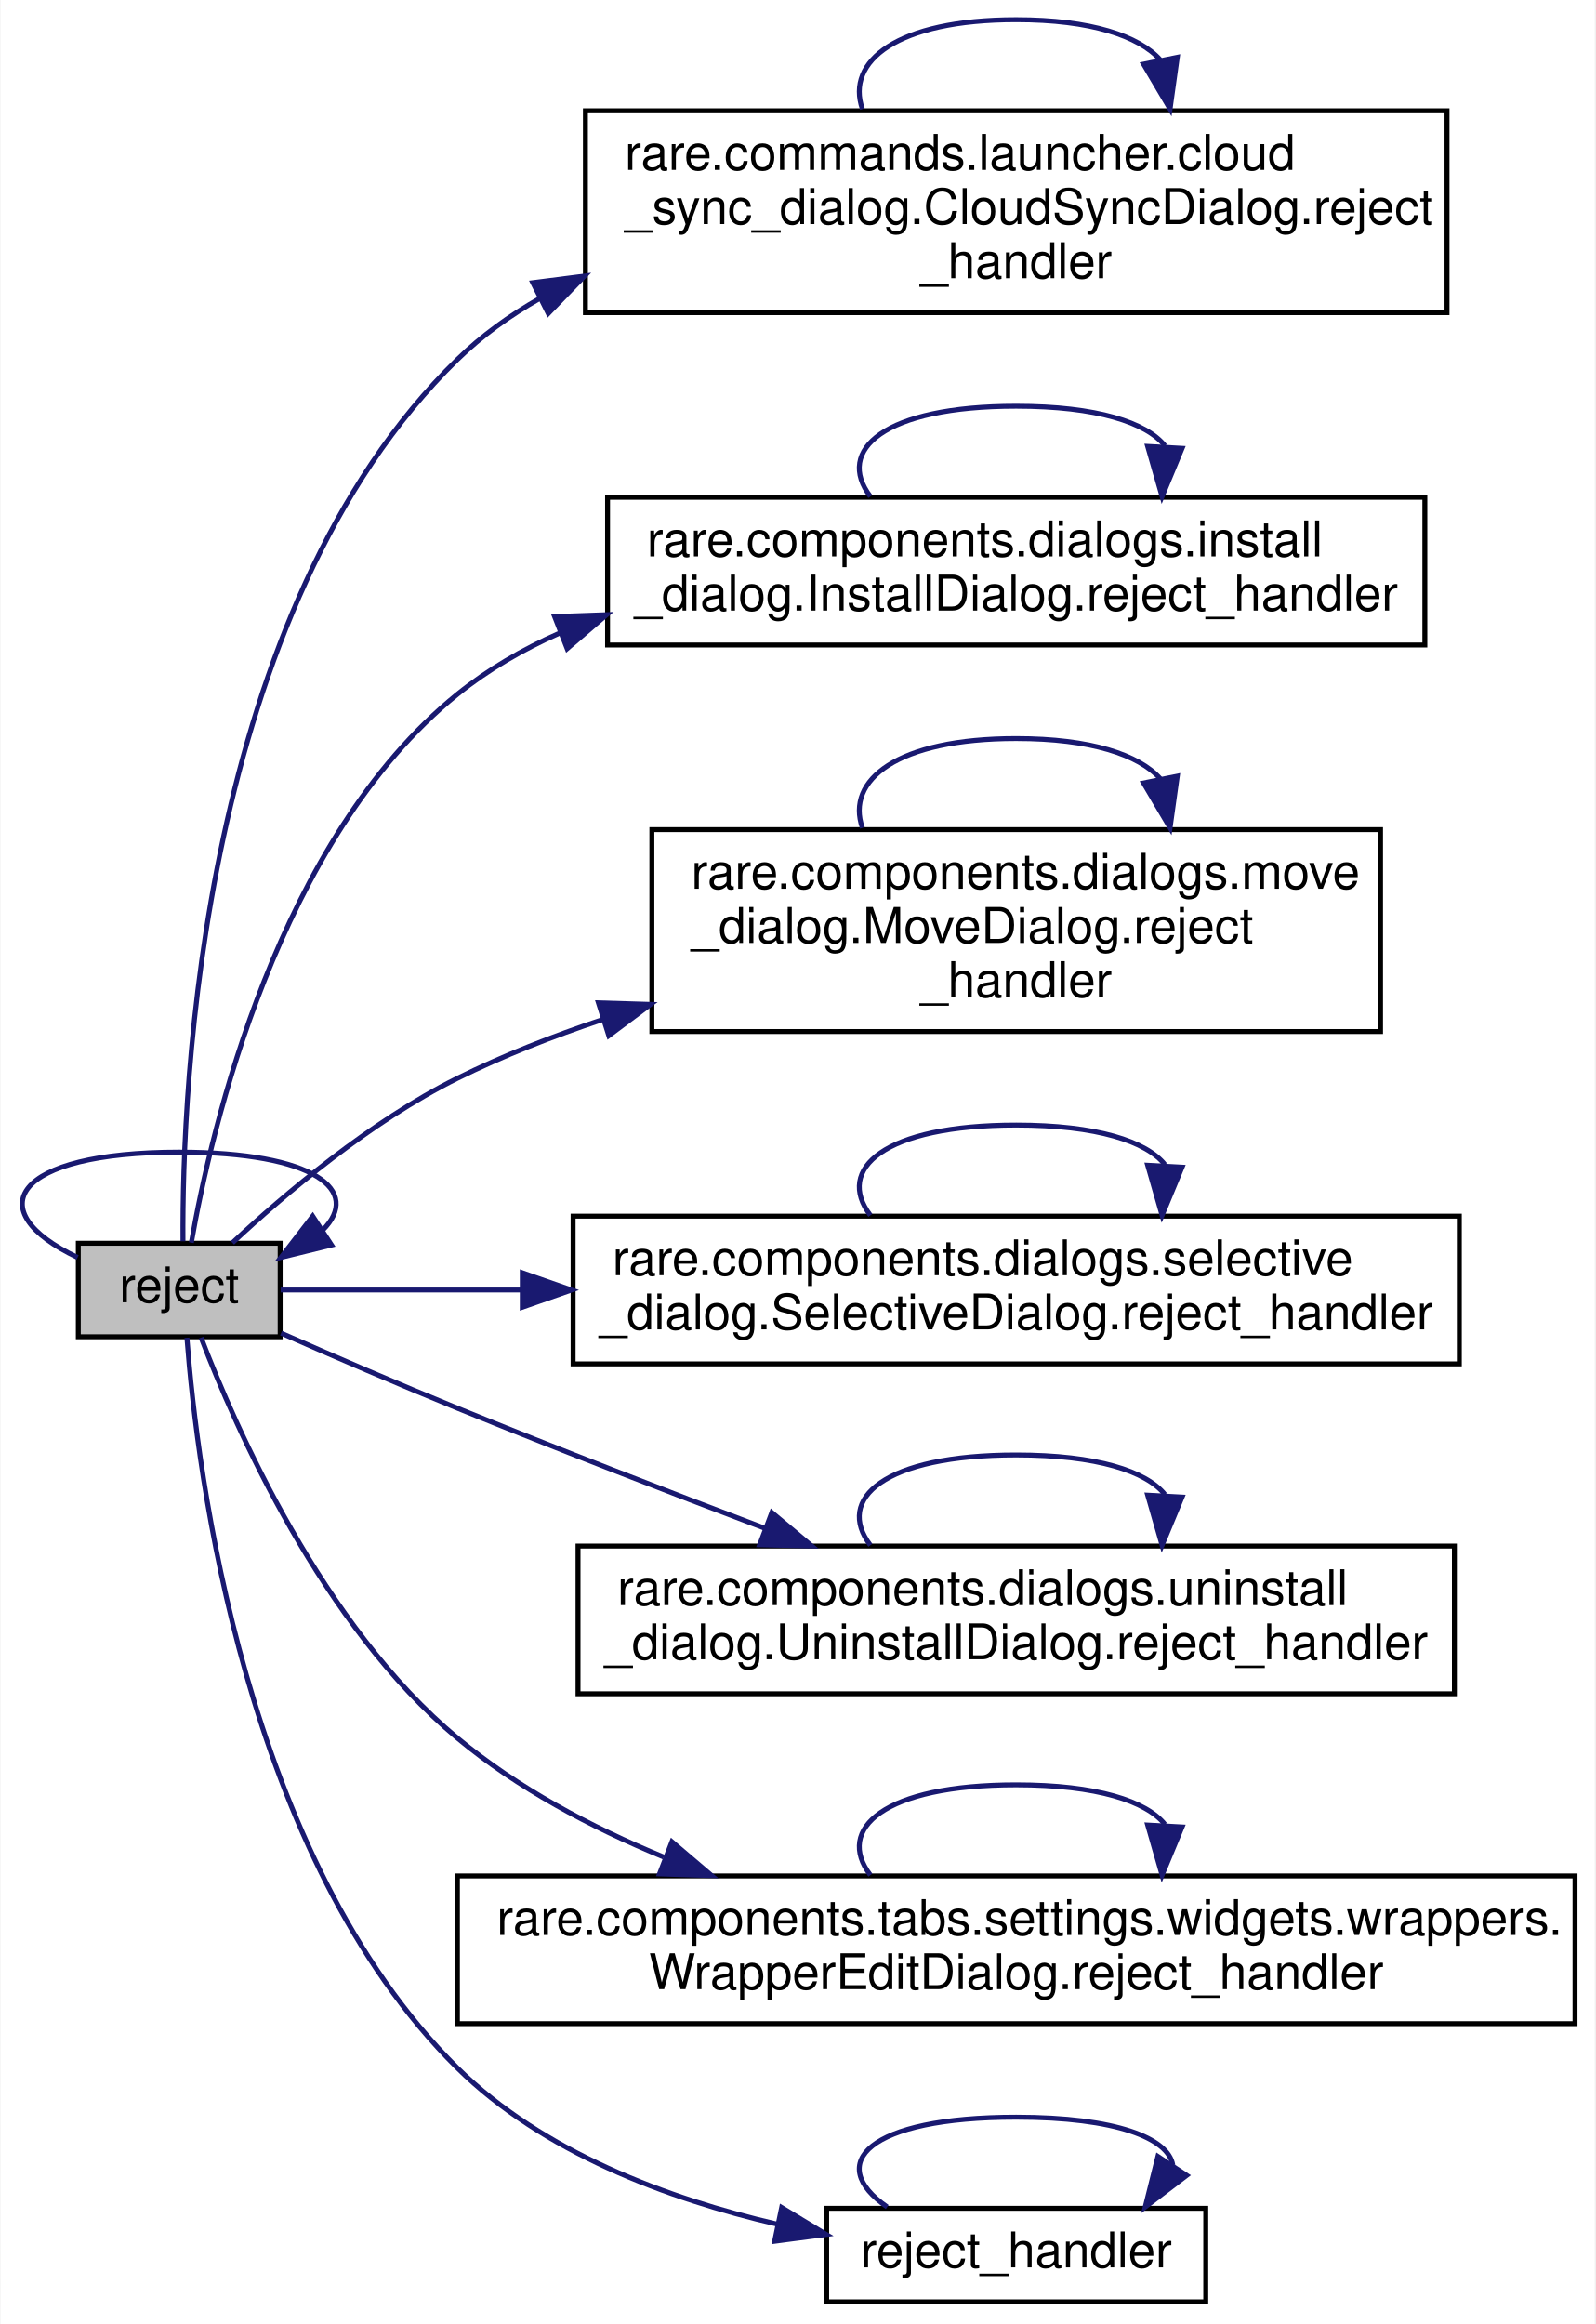
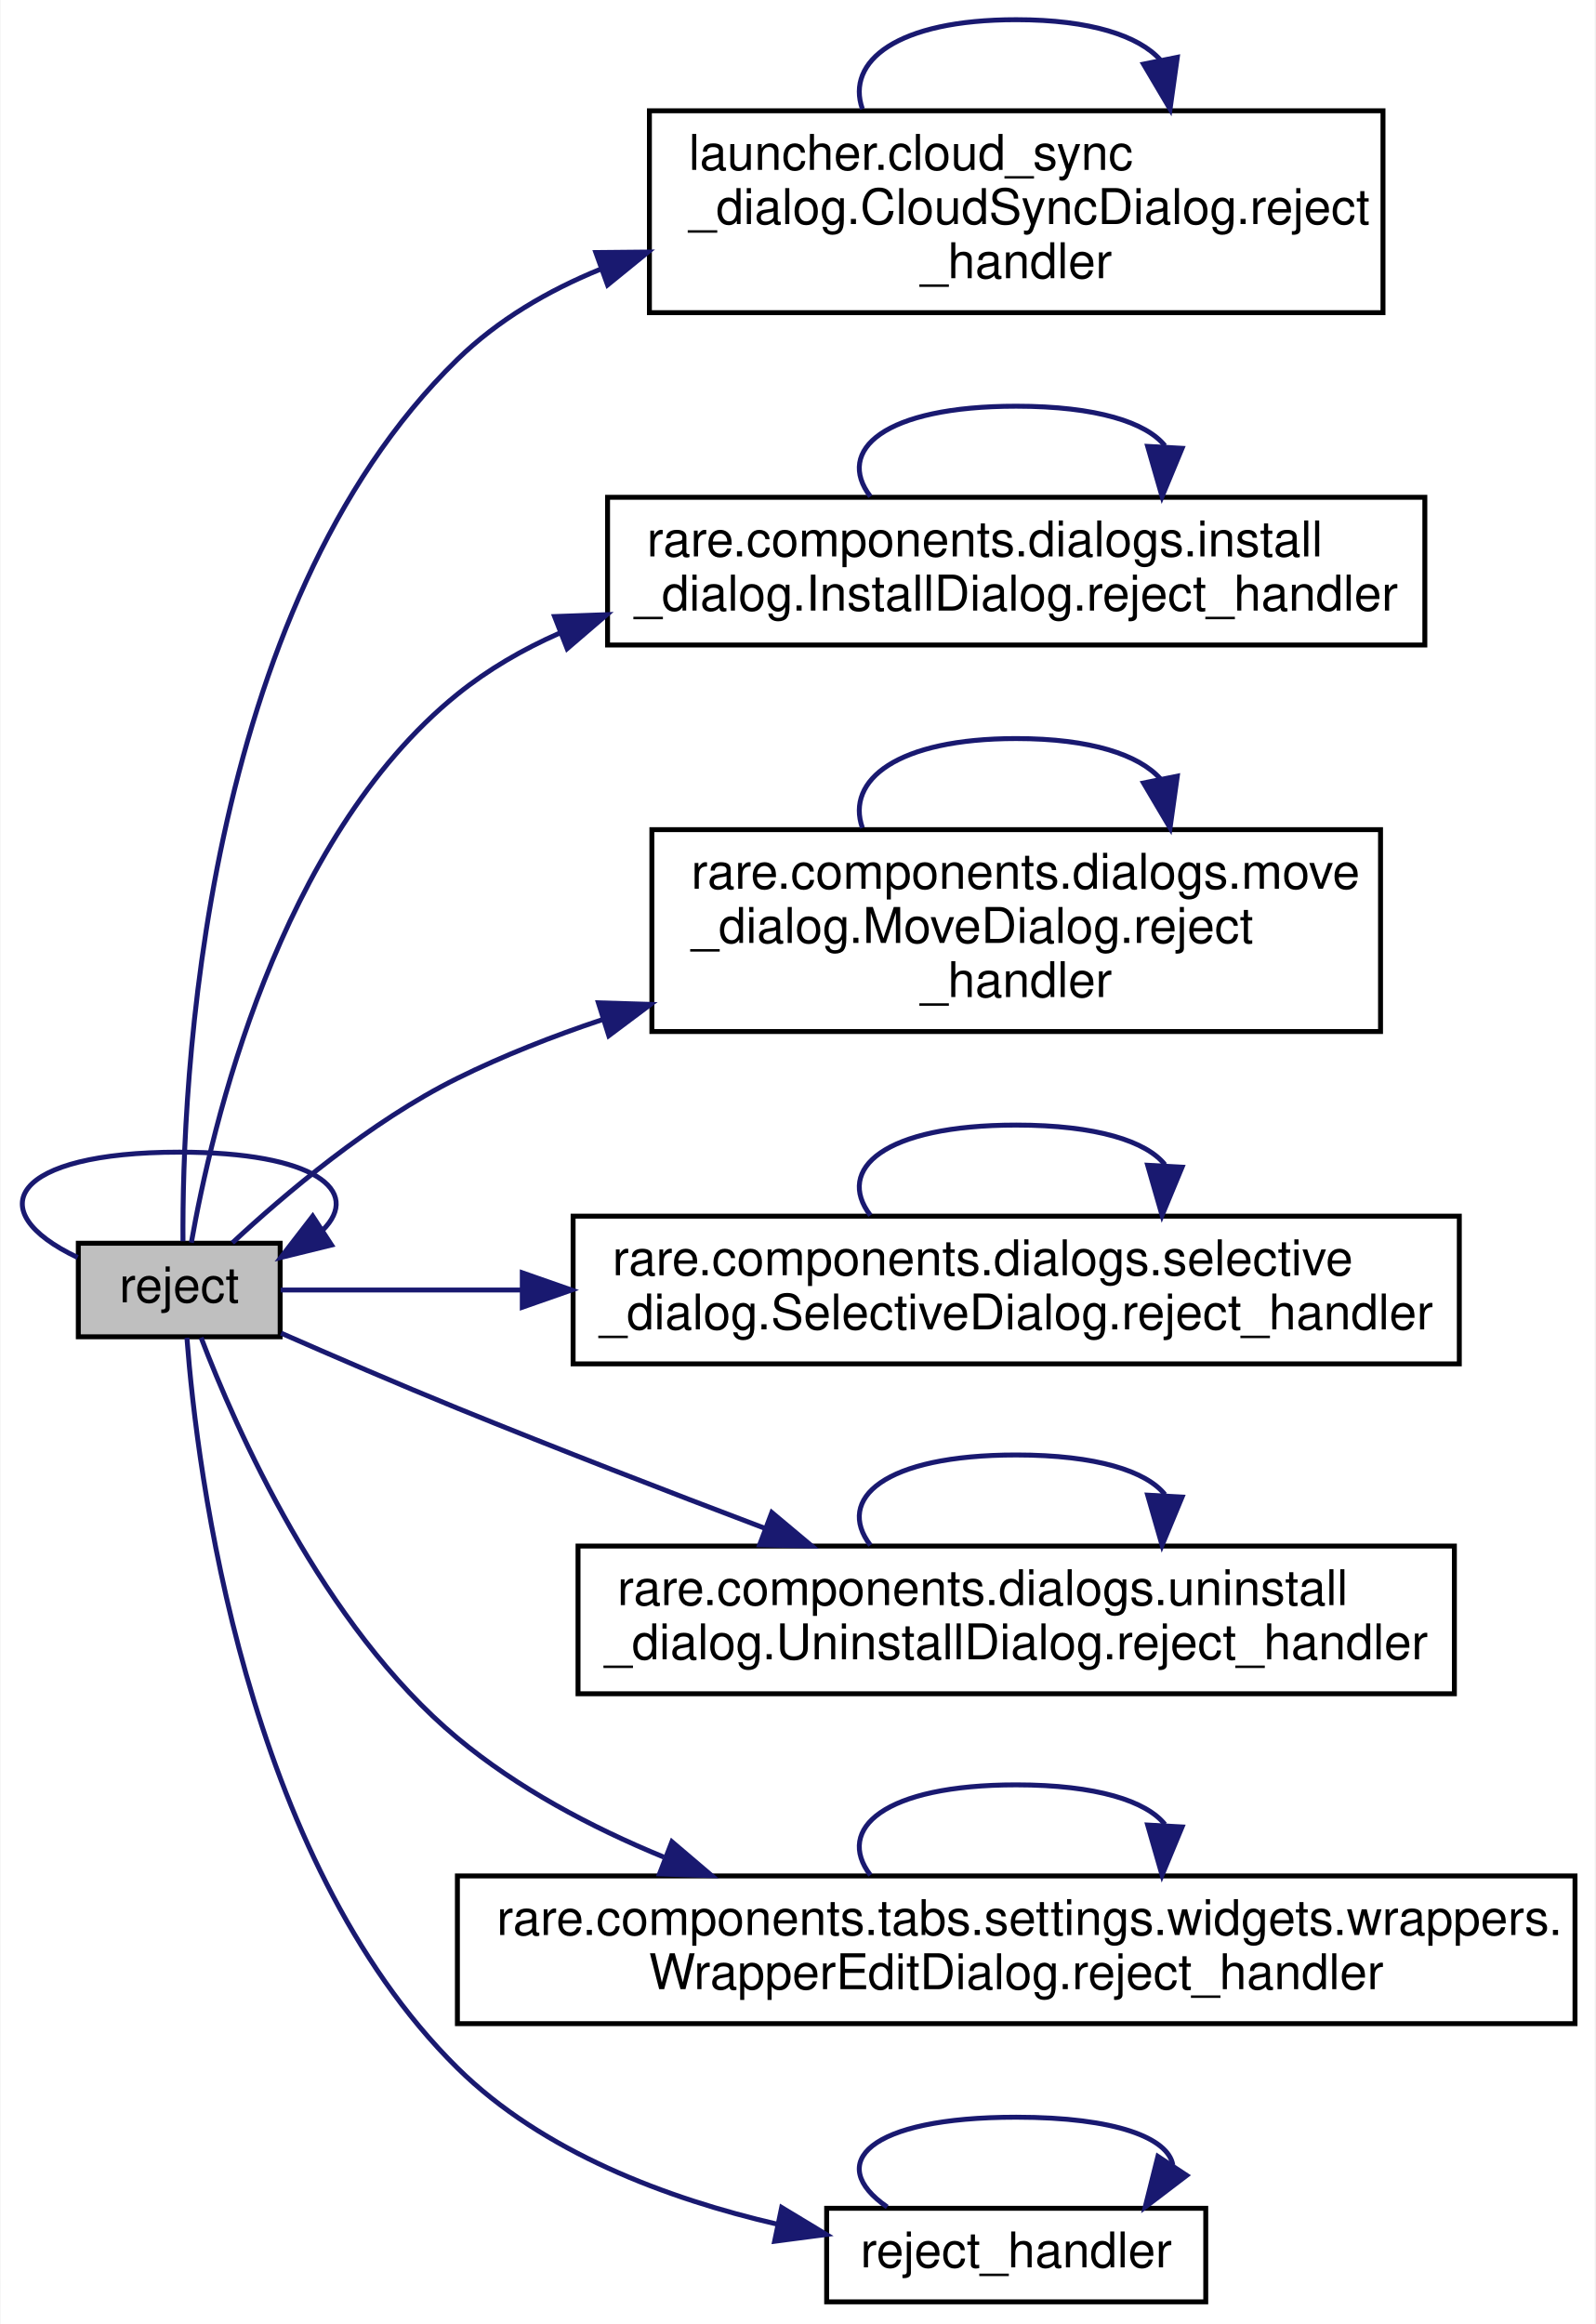
<svg xmlns="http://www.w3.org/2000/svg" xmlns:xlink="http://www.w3.org/1999/xlink" width="324pt" height="472pt" viewBox="0.00 0.00 323.81 472.00">
  <g id="graph0" class="graph" transform="scale(1 1) rotate(0) translate(4 468)">
    <polygon fill="white" stroke="transparent" points="-4,4 -4,-468 319.81,-468 319.81,4 -4,4" />
    <g id="node1" class="node">
      <g id="a_node1">
        <a xlink:title=" ">
          <polygon fill="#bfbfbf" stroke="black" points="11.81,-196.5 11.81,-215.5 52.81,-215.5 52.81,-196.5 11.81,-196.5" />
          <text text-anchor="middle" x="32.31" y="-203.5" font-family="Helvetica,sans-Serif" font-size="10.00">reject</text>
        </a>
      </g>
    </g>
    <g id="edge1" class="edge">
      <path fill="none" stroke="midnightblue" d="M11.67,-212.61C-8.43,-222.15 -1.55,-234 32.31,-234 59.83,-234 69.53,-226.17 61.42,-218.12" />
      <polygon fill="midnightblue" stroke="midnightblue" points="63.24,-215.14 52.95,-212.61 59.42,-221 63.24,-215.14" />
    </g>
    <g id="node2" class="node">
      <g id="a_node2">
-         <a xlink:href="classrare_1_1commands_1_1launcher_1_1cloud__sync__dialog_1_1_cloud_sync_dialog.html#ad19ad97d4c365a238e29bf69deae4636" target="_top" xlink:title=" ">
-           <polygon fill="white" stroke="black" points="114.81,-404.5 114.81,-445.5 289.81,-445.5 289.81,-404.5 114.81,-404.5" />
-           <text text-anchor="start" x="122.81" y="-433.5" font-family="Helvetica,sans-Serif" font-size="10.00">rare.commands.launcher.cloud</text>
-           <text text-anchor="start" x="122.81" y="-422.5" font-family="Helvetica,sans-Serif" font-size="10.00">_sync_dialog.CloudSyncDialog.reject</text>
+         <a xlink:href="classlauncher_1_1cloud__sync__dialog_1_1_cloud_sync_dialog.html#ad19ad97d4c365a238e29bf69deae4636" target="_top" xlink:title=" ">
+           <polygon fill="white" stroke="black" points="127.81,-404.5 127.81,-445.5 276.81,-445.5 276.81,-404.5 127.81,-404.5" />
+           <text text-anchor="start" x="135.81" y="-433.5" font-family="Helvetica,sans-Serif" font-size="10.00">launcher.cloud_sync</text>
+           <text text-anchor="start" x="135.81" y="-422.5" font-family="Helvetica,sans-Serif" font-size="10.00">_dialog.CloudSyncDialog.reject</text>
          <text text-anchor="middle" x="202.31" y="-411.5" font-family="Helvetica,sans-Serif" font-size="10.00">_handler</text>
        </a>
      </g>
    </g>
    <g id="edge2" class="edge">
-       <path fill="none" stroke="midnightblue" d="M33.07,-215.9C32.87,-247.07 36.67,-344.14 88.81,-395 93.77,-399.84 99.42,-403.91 105.48,-407.35" />
-       <polygon fill="midnightblue" stroke="midnightblue" points="104.12,-410.59 114.63,-411.94 107.26,-404.33 104.12,-410.59" />
+       <path fill="none" stroke="midnightblue" d="M33.07,-215.9C32.87,-247.07 36.67,-344.14 88.81,-395 97.04,-403.02 107.16,-408.96 117.93,-413.35" />
+       <polygon fill="midnightblue" stroke="midnightblue" points="116.93,-416.71 127.52,-416.81 119.31,-410.13 116.93,-416.71" />
    </g>
    <g id="node3" class="node">
      <g id="a_node3">
        <a xlink:href="classrare_1_1components_1_1dialogs_1_1install__dialog_1_1_install_dialog.html#ad19ad97d4c365a238e29bf69deae4636" target="_top" xlink:title=" ">
          <polygon fill="white" stroke="black" points="119.31,-337 119.31,-367 285.31,-367 285.31,-337 119.31,-337" />
          <text text-anchor="start" x="127.31" y="-355" font-family="Helvetica,sans-Serif" font-size="10.00">rare.components.dialogs.install</text>
          <text text-anchor="middle" x="202.31" y="-344" font-family="Helvetica,sans-Serif" font-size="10.00">_dialog.InstallDialog.reject_handler</text>
        </a>
      </g>
    </g>
    <g id="edge4" class="edge">
      <path fill="none" stroke="midnightblue" d="M34.77,-215.62C38.81,-238.7 52.32,-297.51 88.81,-327 95.05,-332.04 102.09,-336.12 109.53,-339.4" />
      <polygon fill="midnightblue" stroke="midnightblue" points="108.55,-342.78 119.14,-343.16 111.1,-336.26 108.55,-342.78" />
    </g>
    <g id="node4" class="node">
      <g id="a_node4">
        <a xlink:href="classrare_1_1components_1_1dialogs_1_1move__dialog_1_1_move_dialog.html#ad19ad97d4c365a238e29bf69deae4636" target="_top" xlink:title=" ">
          <polygon fill="white" stroke="black" points="128.31,-258.5 128.31,-299.5 276.31,-299.5 276.31,-258.5 128.31,-258.5" />
          <text text-anchor="start" x="136.31" y="-287.5" font-family="Helvetica,sans-Serif" font-size="10.00">rare.components.dialogs.move</text>
          <text text-anchor="start" x="136.31" y="-276.5" font-family="Helvetica,sans-Serif" font-size="10.00">_dialog.MoveDialog.reject</text>
          <text text-anchor="middle" x="202.31" y="-265.5" font-family="Helvetica,sans-Serif" font-size="10.00">_handler</text>
        </a>
      </g>
    </g>
    <g id="edge6" class="edge">
      <path fill="none" stroke="midnightblue" d="M43.11,-215.59C53.59,-225.34 71.12,-240.24 88.81,-249 98.08,-253.59 108.13,-257.54 118.29,-260.93" />
      <polygon fill="midnightblue" stroke="midnightblue" points="117.45,-264.33 128.04,-264.01 119.56,-257.66 117.45,-264.33" />
    </g>
    <g id="node5" class="node">
      <g id="a_node5">
        <a xlink:href="classrare_1_1components_1_1dialogs_1_1selective__dialog_1_1_selective_dialog.html#ad19ad97d4c365a238e29bf69deae4636" target="_top" xlink:title=" ">
          <polygon fill="white" stroke="black" points="112.31,-191 112.31,-221 292.31,-221 292.31,-191 112.31,-191" />
          <text text-anchor="start" x="120.31" y="-209" font-family="Helvetica,sans-Serif" font-size="10.00">rare.components.dialogs.selective</text>
          <text text-anchor="middle" x="202.31" y="-198" font-family="Helvetica,sans-Serif" font-size="10.00">_dialog.SelectiveDialog.reject_handler</text>
        </a>
      </g>
    </g>
    <g id="edge8" class="edge">
      <path fill="none" stroke="midnightblue" d="M52.91,-206C65.61,-206 83.2,-206 101.85,-206" />
      <polygon fill="midnightblue" stroke="midnightblue" points="101.99,-209.5 111.99,-206 101.99,-202.5 101.99,-209.5" />
    </g>
    <g id="node6" class="node">
      <g id="a_node6">
        <a xlink:href="classrare_1_1components_1_1dialogs_1_1uninstall__dialog_1_1_uninstall_dialog.html#ad19ad97d4c365a238e29bf69deae4636" target="_top" xlink:title=" ">
          <polygon fill="white" stroke="black" points="113.31,-124 113.31,-154 291.31,-154 291.31,-124 113.31,-124" />
          <text text-anchor="start" x="121.31" y="-142" font-family="Helvetica,sans-Serif" font-size="10.00">rare.components.dialogs.uninstall</text>
          <text text-anchor="middle" x="202.31" y="-131" font-family="Helvetica,sans-Serif" font-size="10.00">_dialog.UninstallDialog.reject_handler</text>
        </a>
      </g>
    </g>
    <g id="edge10" class="edge">
      <path fill="none" stroke="midnightblue" d="M53,-197.24C63.57,-192.6 76.85,-186.87 88.81,-182 109.11,-173.74 131.64,-165.03 151.17,-157.64" />
      <polygon fill="midnightblue" stroke="midnightblue" points="152.67,-160.81 160.79,-154.01 150.2,-154.26 152.67,-160.81" />
    </g>
    <g id="node7" class="node">
      <g id="a_node7">
        <a xlink:href="classrare_1_1components_1_1tabs_1_1settings_1_1widgets_1_1wrappers_1_1_wrapper_edit_dialog.html#ad19ad97d4c365a238e29bf69deae4636" target="_top" xlink:title=" ">
          <polygon fill="white" stroke="black" points="88.81,-57 88.81,-87 315.81,-87 315.81,-57 88.81,-57" />
          <text text-anchor="start" x="96.81" y="-75" font-family="Helvetica,sans-Serif" font-size="10.00">rare.components.tabs.settings.widgets.wrappers.</text>
          <text text-anchor="middle" x="202.31" y="-64" font-family="Helvetica,sans-Serif" font-size="10.00">WrapperEditDialog.reject_handler</text>
        </a>
      </g>
    </g>
    <g id="edge12" class="edge">
      <path fill="none" stroke="midnightblue" d="M36.75,-196.33C43.76,-177.97 61.36,-137.85 88.81,-115 101.01,-104.85 115.86,-96.94 130.72,-90.83" />
      <polygon fill="midnightblue" stroke="midnightblue" points="132.38,-93.94 140.45,-87.07 129.86,-87.41 132.38,-93.94" />
    </g>
    <g id="node8" class="node">
      <g id="a_node8">
        <a xlink:href="classrare_1_1widgets_1_1dialogs_1_1_button_dialog.html#ad19ad97d4c365a238e29bf69deae4636" target="_top" xlink:title=" ">
          <polygon fill="white" stroke="black" points="163.81,-0.5 163.81,-19.5 240.81,-19.5 240.81,-0.5 163.81,-0.5" />
          <text text-anchor="middle" x="202.31" y="-7.5" font-family="Helvetica,sans-Serif" font-size="10.00">reject_handler</text>
        </a>
      </g>
    </g>
    <g id="edge14" class="edge">
      <path fill="none" stroke="midnightblue" d="M33.87,-196.3C35.95,-168.99 45.59,-90.71 88.81,-48 106.17,-30.85 131.53,-21.43 153.78,-16.27" />
      <polygon fill="midnightblue" stroke="midnightblue" points="154.67,-19.66 163.74,-14.18 153.24,-12.81 154.67,-19.66" />
    </g>
    <g id="edge3" class="edge">
      <path fill="none" stroke="midnightblue" d="M171.07,-445.86C167.66,-455.54 178.07,-464 202.31,-464 217.46,-464 227.21,-460.7 231.56,-455.86" />
      <polygon fill="midnightblue" stroke="midnightblue" points="235.03,-456.36 233.56,-445.86 228.17,-454.98 235.03,-456.36" />
    </g>
    <g id="edge5" class="edge">
      <path fill="none" stroke="midnightblue" d="M172.69,-367.16C165.54,-376.56 175.42,-385.5 202.31,-385.5 218.7,-385.5 228.77,-382.18 232.52,-377.46" />
      <polygon fill="midnightblue" stroke="midnightblue" points="236,-376.95 231.94,-367.16 229.01,-377.34 236,-376.95" />
    </g>
    <g id="edge7" class="edge">
      <path fill="none" stroke="midnightblue" d="M171.07,-299.86C167.66,-309.54 178.07,-318 202.31,-318 217.46,-318 227.21,-314.7 231.56,-309.86" />
      <polygon fill="midnightblue" stroke="midnightblue" points="235.03,-310.36 233.56,-299.86 228.17,-308.98 235.03,-310.36" />
    </g>
    <g id="edge9" class="edge">
      <path fill="none" stroke="midnightblue" d="M172.69,-221.16C165.54,-230.56 175.42,-239.5 202.31,-239.5 218.7,-239.5 228.77,-236.18 232.52,-231.46" />
      <polygon fill="midnightblue" stroke="midnightblue" points="236,-230.95 231.94,-221.16 229.01,-231.34 236,-230.95" />
    </g>
    <g id="edge11" class="edge">
      <path fill="none" stroke="midnightblue" d="M172.69,-154.16C165.54,-163.56 175.42,-172.5 202.31,-172.5 218.7,-172.5 228.77,-169.18 232.52,-164.46" />
      <polygon fill="midnightblue" stroke="midnightblue" points="236,-163.95 231.94,-154.16 229.01,-164.34 236,-163.95" />
    </g>
    <g id="edge13" class="edge">
      <path fill="none" stroke="midnightblue" d="M172.69,-87.16C165.54,-96.56 175.42,-105.5 202.31,-105.5 218.7,-105.5 228.77,-102.18 232.52,-97.46" />
      <polygon fill="midnightblue" stroke="midnightblue" points="236,-96.95 231.94,-87.16 229.01,-97.34 236,-96.95" />
    </g>
    <g id="edge15" class="edge">
      <path fill="none" stroke="midnightblue" d="M176.11,-19.76C163.36,-28.57 172.1,-38 202.31,-38 222.61,-38 233.22,-33.74 234.12,-28.27" />
      <polygon fill="midnightblue" stroke="midnightblue" points="236.94,-26.18 228.51,-19.76 231.09,-30.03 236.94,-26.18" />
    </g>
  </g>
</svg>
